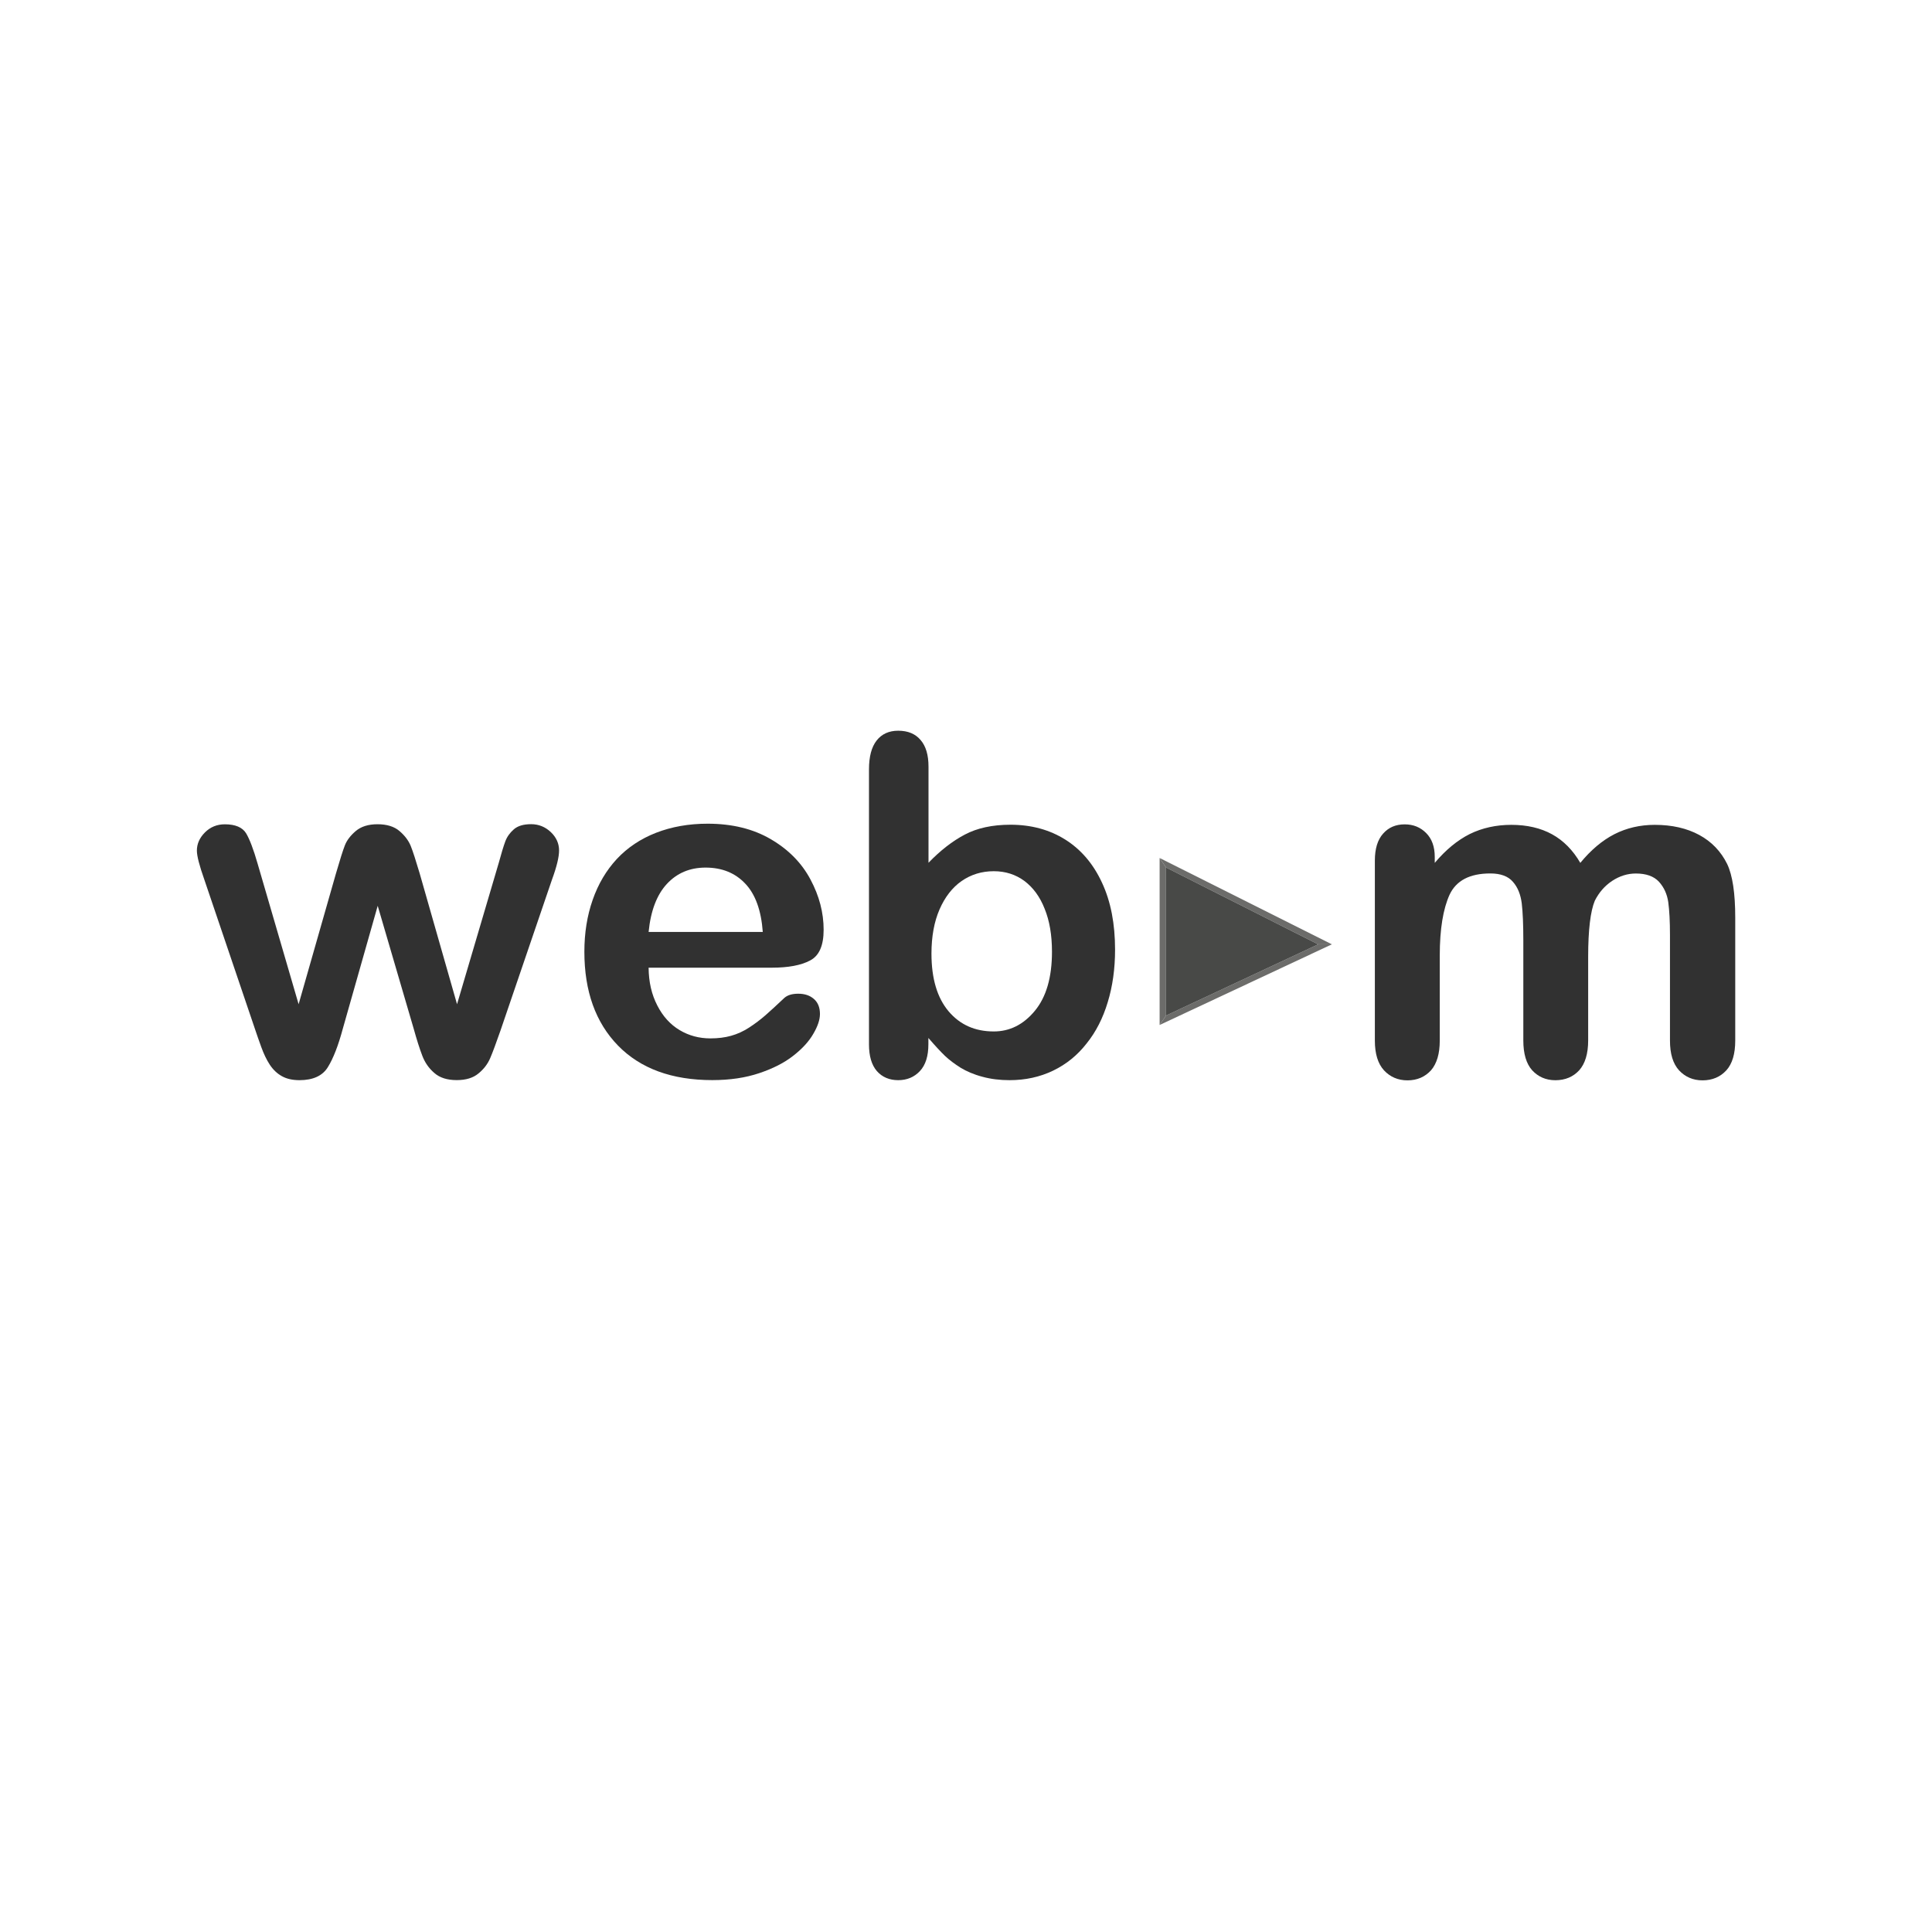
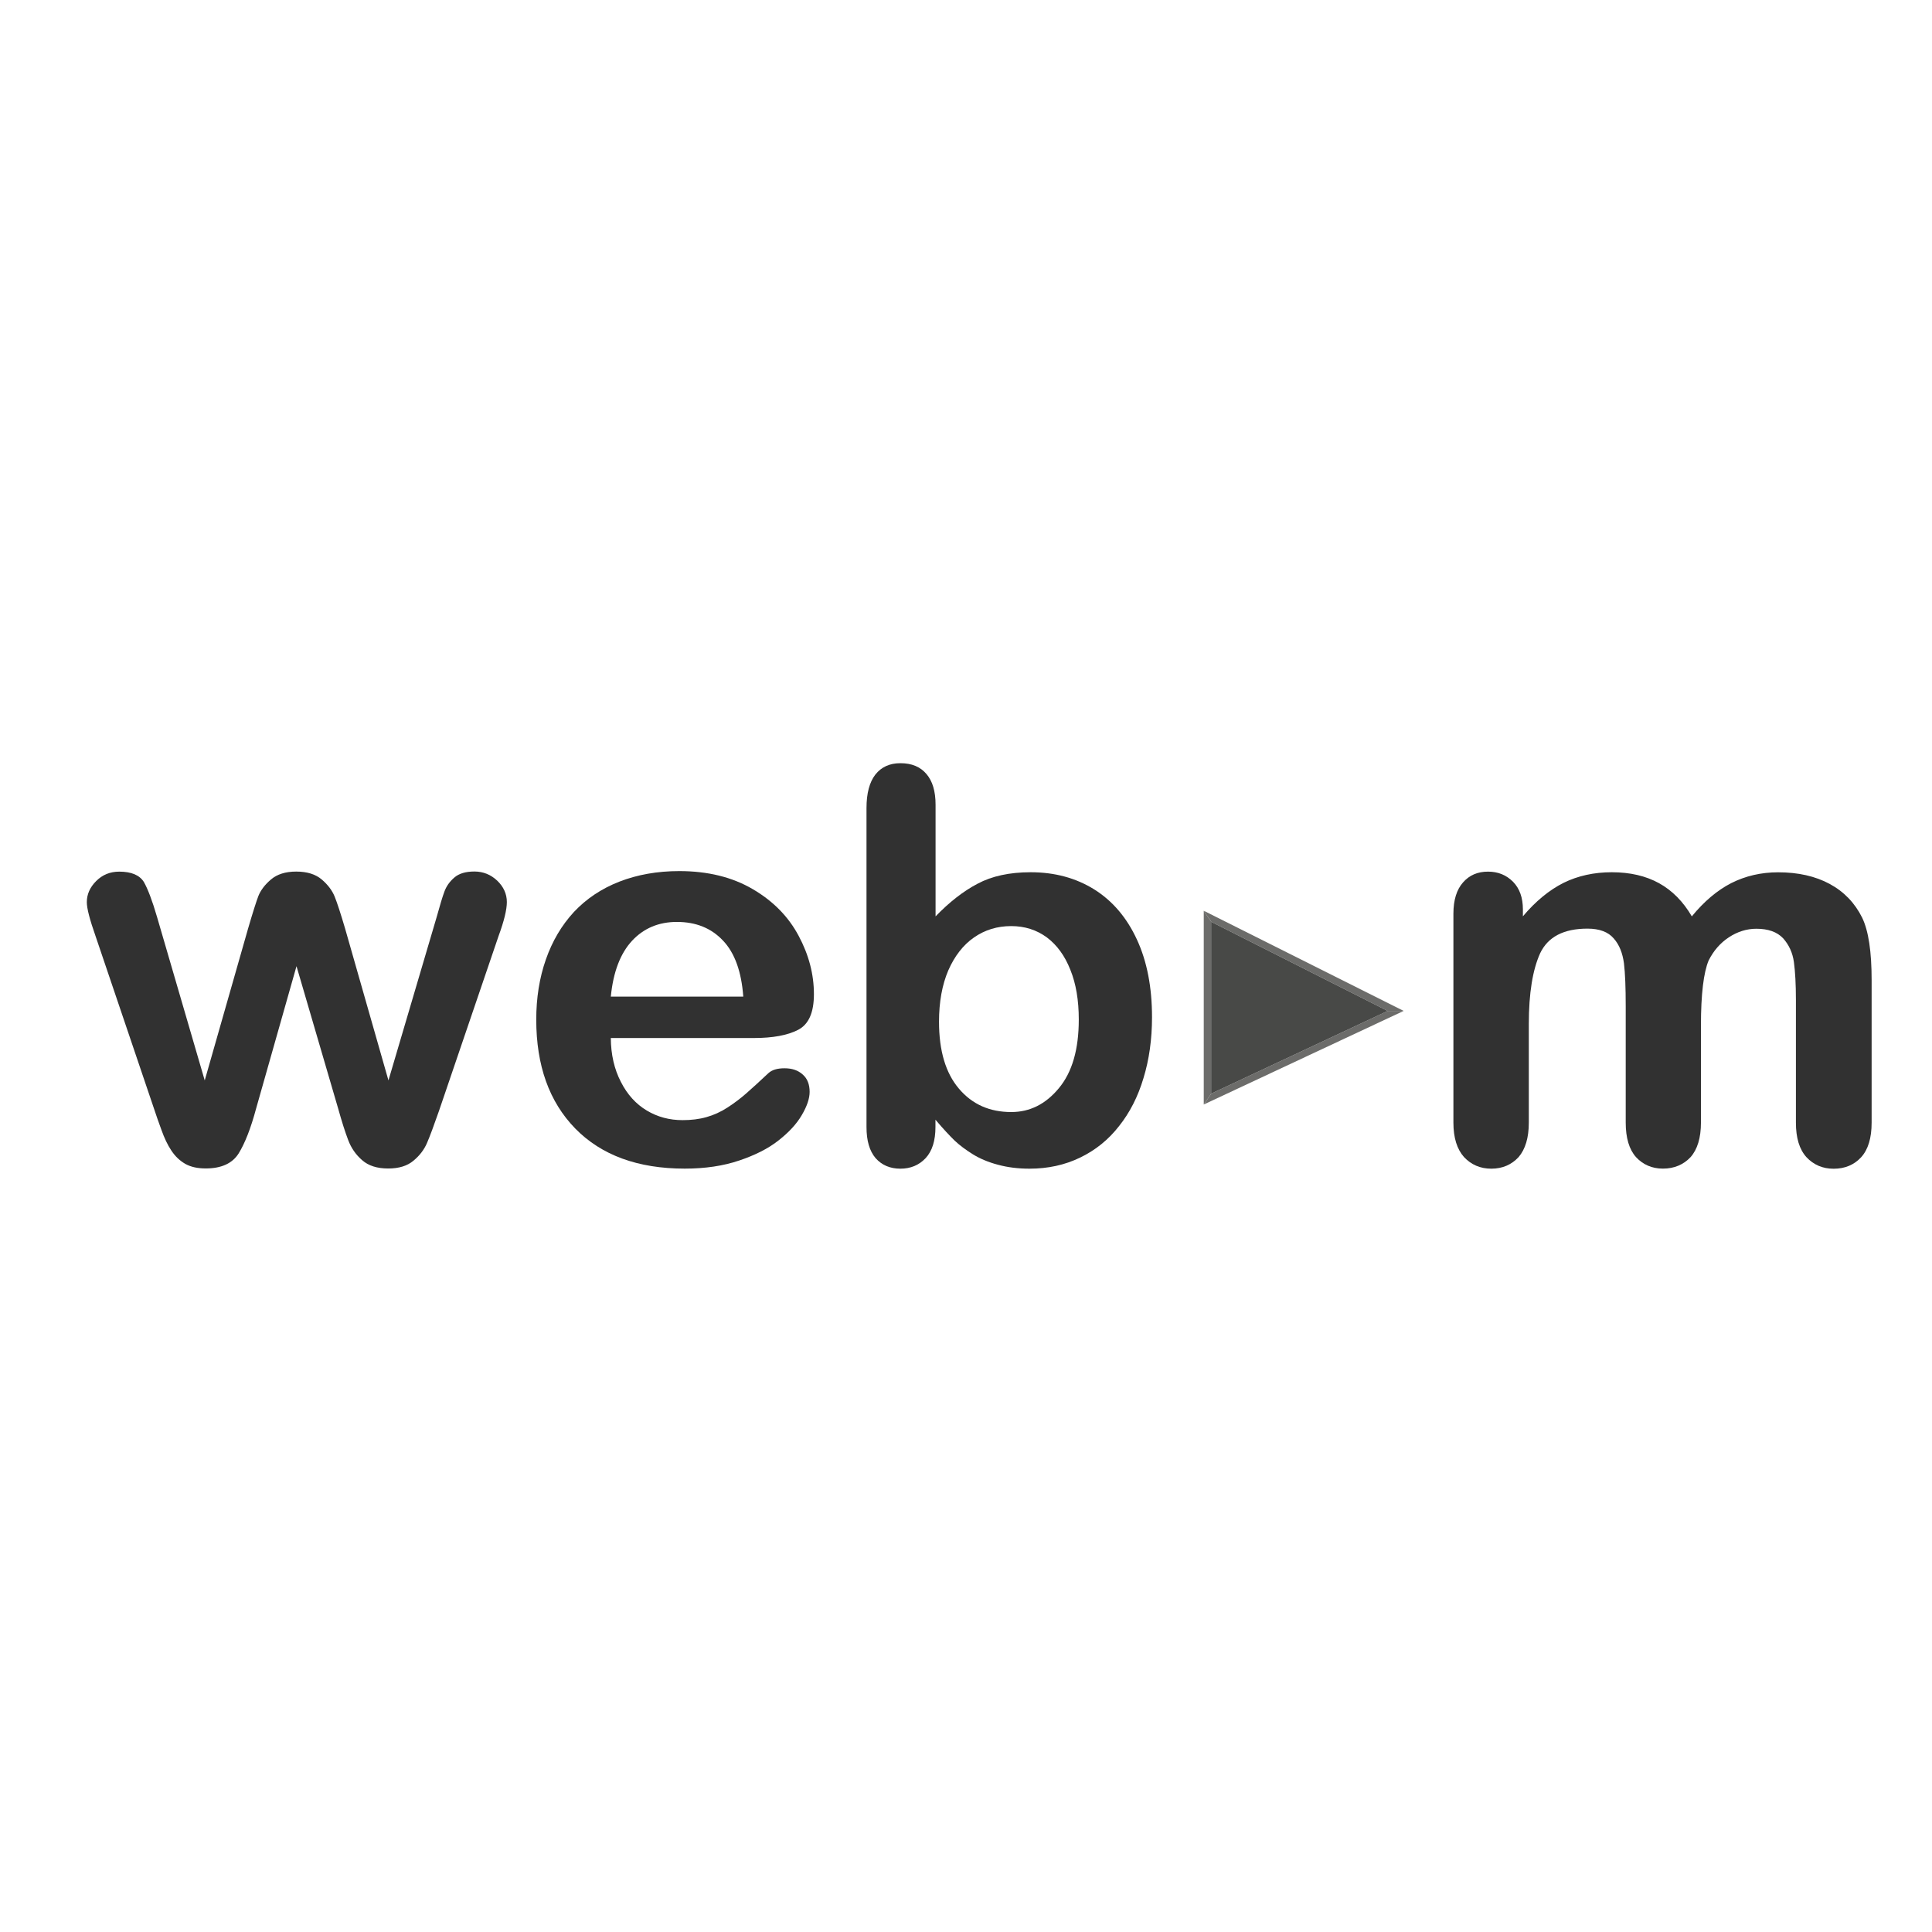
<svg xmlns="http://www.w3.org/2000/svg" version="1.1" id="Ebene_1" x="0px" y="0px" width="32px" height="32px" viewBox="0 0 32 32" enable-background="new 0 0 32 32" xml:space="preserve">
  <g id="layer1">
-     <polygon id="polygon4099" fill="#6C6C6A" points="21.832,15.641 22.06,15.641 19.207,14.211 19.314,14.369  " />
-     <polygon id="polygon4101" fill="#6C6C6A" points="21.832,15.641 21.834,15.641 19.314,16.82 19.207,16.977 22.06,15.641  " />
-     <polygon id="polygon4103" fill="#6C6C6A" points="19.313,16.82 19.313,14.369 19.314,14.369 19.207,14.211 19.207,16.977    19.314,16.82  " />
-     <polygon id="polygon4105" fill="#484947" points="19.313,14.369 19.313,16.82 19.314,16.82 21.834,15.641 21.832,15.641    19.314,14.369  " />
-     <path id="path4109" fill="#313131" d="M4.266,14.302l0.68,2.331l0.619-2.167c0.066-0.228,0.115-0.382,0.147-0.464   c0.032-0.083,0.092-0.162,0.18-0.237c0.088-0.075,0.208-0.113,0.361-0.113c0.155,0,0.277,0.038,0.364,0.113   c0.088,0.075,0.149,0.157,0.185,0.244c0.036,0.089,0.085,0.241,0.149,0.457l0.619,2.167l0.688-2.331   c0.046-0.168,0.083-0.29,0.111-0.365c0.028-0.076,0.075-0.142,0.141-0.2s0.161-0.086,0.287-0.086c0.125,0,0.233,0.044,0.325,0.13   c0.092,0.087,0.138,0.19,0.138,0.306c0,0.107-0.039,0.269-0.118,0.484l-0.852,2.497c-0.074,0.213-0.131,0.365-0.172,0.461   c-0.041,0.094-0.104,0.178-0.192,0.25c-0.088,0.074-0.208,0.111-0.361,0.111c-0.158,0-0.282-0.039-0.372-0.119   c-0.091-0.078-0.157-0.174-0.2-0.289c-0.044-0.115-0.091-0.264-0.142-0.447l-0.595-2.032l-0.577,2.032   c-0.076,0.283-0.159,0.496-0.249,0.641c-0.088,0.143-0.246,0.215-0.469,0.215c-0.115,0-0.212-0.021-0.292-0.066   c-0.081-0.045-0.147-0.109-0.201-0.191s-0.1-0.18-0.141-0.293c-0.041-0.115-0.073-0.203-0.095-0.271l-0.846-2.496   c-0.083-0.235-0.125-0.396-0.125-0.485c0-0.112,0.044-0.212,0.134-0.302c0.089-0.089,0.199-0.134,0.329-0.134   c0.173,0,0.29,0.05,0.351,0.147C4.133,13.896,4.198,14.065,4.266,14.302z" />
-     <path id="path4111" fill="#313131" d="M12.783,16.028h-2.04c0.002,0.237,0.05,0.445,0.144,0.626c0.092,0.18,0.216,0.316,0.37,0.408   c0.154,0.092,0.324,0.137,0.51,0.137c0.125,0,0.239-0.014,0.342-0.043c0.104-0.029,0.203-0.074,0.3-0.137s0.186-0.131,0.267-0.201   c0.082-0.072,0.187-0.168,0.317-0.291c0.053-0.046,0.129-0.068,0.229-0.068c0.107,0,0.193,0.029,0.26,0.088   s0.099,0.143,0.099,0.248c0,0.094-0.037,0.205-0.111,0.33c-0.073,0.127-0.185,0.248-0.333,0.363   c-0.149,0.117-0.336,0.211-0.562,0.287s-0.485,0.115-0.777,0.115c-0.669,0-1.19-0.191-1.562-0.572   c-0.372-0.383-0.557-0.9-0.557-1.555c0-0.308,0.045-0.594,0.137-0.857c0.092-0.265,0.226-0.49,0.401-0.679   c0.176-0.188,0.392-0.333,0.648-0.433c0.257-0.1,0.542-0.151,0.855-0.151c0.407,0,0.757,0.086,1.049,0.258   c0.292,0.171,0.51,0.393,0.655,0.666c0.146,0.273,0.218,0.55,0.218,0.833c0,0.262-0.074,0.431-0.225,0.509   C13.266,15.989,13.055,16.028,12.783,16.028z M10.743,15.436h1.891c-0.026-0.356-0.122-0.623-0.289-0.799   c-0.167-0.178-0.386-0.267-0.659-0.267c-0.259,0-0.473,0.09-0.64,0.27C10.88,14.819,10.778,15.083,10.743,15.436z" />
-     <path id="path4113" fill="#313131" d="M15.379,12.698v1.592c0.196-0.203,0.396-0.359,0.6-0.466   c0.203-0.108,0.456-0.164,0.757-0.164c0.346,0,0.648,0.083,0.908,0.246c0.262,0.165,0.465,0.403,0.609,0.715   c0.146,0.313,0.216,0.682,0.216,1.109c0,0.316-0.041,0.606-0.121,0.868c-0.079,0.264-0.196,0.494-0.351,0.686   c-0.152,0.195-0.336,0.344-0.554,0.449s-0.458,0.158-0.722,0.158c-0.158,0-0.311-0.018-0.451-0.057   c-0.141-0.037-0.262-0.09-0.361-0.15c-0.099-0.063-0.185-0.127-0.255-0.193c-0.069-0.066-0.162-0.166-0.277-0.299v0.104   c0,0.195-0.046,0.344-0.141,0.445c-0.094,0.1-0.214,0.15-0.359,0.15c-0.147,0-0.265-0.051-0.353-0.15   c-0.088-0.102-0.131-0.25-0.131-0.445v-4.552c0-0.211,0.042-0.371,0.127-0.479c0.085-0.108,0.204-0.162,0.357-0.162   c0.161,0,0.284,0.051,0.371,0.154C15.336,12.359,15.379,12.506,15.379,12.698z M15.428,15.794c0,0.415,0.095,0.733,0.285,0.958   c0.19,0.223,0.438,0.332,0.747,0.332c0.262,0,0.489-0.111,0.679-0.34s0.285-0.555,0.285-0.98c0-0.275-0.04-0.512-0.121-0.711   c-0.078-0.199-0.19-0.352-0.335-0.461c-0.146-0.108-0.315-0.162-0.508-0.162c-0.199,0-0.375,0.054-0.532,0.162   c-0.155,0.108-0.277,0.266-0.366,0.47S15.428,15.512,15.428,15.794z" />
-     <path id="path4117" fill="#313131" d="M26.305,15.848v1.386c0,0.219-0.051,0.385-0.149,0.494c-0.099,0.107-0.23,0.164-0.394,0.164   c-0.157,0-0.285-0.057-0.384-0.164c-0.098-0.109-0.147-0.275-0.147-0.494v-1.66c0-0.263-0.009-0.466-0.026-0.612   c-0.019-0.145-0.065-0.264-0.146-0.356c-0.078-0.092-0.203-0.139-0.374-0.139c-0.342,0-0.565,0.118-0.675,0.351   c-0.107,0.235-0.163,0.57-0.163,1.009v1.409c0,0.217-0.049,0.381-0.145,0.492c-0.1,0.109-0.229,0.166-0.39,0.166   c-0.158,0-0.287-0.057-0.389-0.166c-0.101-0.111-0.151-0.275-0.151-0.492v-2.982c0-0.197,0.046-0.346,0.137-0.447   c0.091-0.103,0.209-0.153,0.357-0.153c0.143,0,0.26,0.048,0.355,0.143c0.096,0.096,0.143,0.228,0.143,0.396v0.099   c0.182-0.216,0.375-0.375,0.58-0.478c0.206-0.101,0.437-0.152,0.688-0.152c0.262,0,0.487,0.053,0.676,0.157   c0.189,0.104,0.345,0.263,0.467,0.473c0.175-0.213,0.363-0.372,0.564-0.475c0.202-0.103,0.426-0.155,0.669-0.155   c0.284,0,0.531,0.056,0.736,0.167c0.207,0.112,0.36,0.273,0.463,0.481c0.09,0.189,0.134,0.485,0.134,0.89v2.036   c0,0.219-0.049,0.385-0.149,0.494c-0.099,0.107-0.23,0.164-0.393,0.164c-0.158,0-0.287-0.057-0.389-0.166   c-0.101-0.111-0.15-0.275-0.15-0.492v-1.752c0-0.225-0.01-0.404-0.028-0.539c-0.019-0.135-0.071-0.248-0.154-0.34   c-0.085-0.092-0.213-0.137-0.383-0.137c-0.137,0-0.269,0.041-0.392,0.122c-0.124,0.082-0.219,0.192-0.288,0.329   C26.343,15.091,26.305,15.403,26.305,15.848z" />
+     <polygon id="polygon4099" fill="#6C6C6A" points="22.983,16.744 23.249,16.744 19.938,15.085 20.063,15.269  " />
+     <polygon id="polygon4101" fill="#6C6C6A" points="22.983,16.744 22.985,16.744 20.063,18.113 19.938,18.294 23.249,16.744  " />
+     <polygon id="polygon4103" fill="#6C6C6A" points="20.06,18.113 20.06,15.269 20.063,15.269 19.938,15.085 19.938,18.294    20.063,18.113  " />
+     <polygon id="polygon4105" fill="#484947" points="20.06,15.269 20.06,18.113 20.063,18.113 22.985,16.744 22.983,16.744    20.063,15.269  " />
+     <path id="path4109" fill="#313131" d="M2.602,15.191l0.789,2.704l0.718-2.515c0.077-0.264,0.134-0.443,0.17-0.538   c0.038-0.096,0.107-0.188,0.209-0.275c0.102-0.087,0.241-0.131,0.418-0.131c0.18,0,0.321,0.044,0.423,0.131   s0.173,0.182,0.214,0.283c0.042,0.104,0.099,0.28,0.173,0.53l0.718,2.515l0.798-2.704c0.054-0.195,0.096-0.336,0.129-0.424   c0.032-0.088,0.086-0.165,0.164-0.232c0.077-0.067,0.187-0.1,0.333-0.1c0.145,0,0.271,0.051,0.377,0.151   c0.106,0.101,0.16,0.221,0.16,0.355c0,0.124-0.045,0.312-0.137,0.562L7.271,18.4c-0.086,0.247-0.152,0.424-0.2,0.535   c-0.047,0.108-0.121,0.206-0.223,0.29c-0.102,0.086-0.241,0.129-0.418,0.129c-0.183,0-0.327-0.045-0.432-0.138   c-0.105-0.091-0.182-0.202-0.232-0.336c-0.051-0.134-0.106-0.307-0.165-0.519l-0.69-2.358l-0.669,2.358   c-0.088,0.328-0.185,0.575-0.289,0.743c-0.103,0.165-0.286,0.249-0.544,0.249c-0.133,0-0.246-0.023-0.339-0.075   c-0.094-0.054-0.17-0.127-0.233-0.223c-0.063-0.094-0.116-0.208-0.163-0.34c-0.048-0.133-0.085-0.234-0.11-0.313l-0.981-2.896   c-0.096-0.273-0.145-0.459-0.145-0.563c0-0.13,0.051-0.246,0.155-0.35c0.103-0.104,0.231-0.156,0.382-0.156   c0.201,0,0.336,0.058,0.407,0.17C2.447,14.72,2.522,14.916,2.602,15.191z" />
+     <path id="path4111" fill="#313131" d="M12.484,17.193h-2.367c0.002,0.275,0.058,0.517,0.167,0.727   c0.106,0.209,0.25,0.367,0.429,0.474c0.179,0.107,0.376,0.159,0.592,0.159c0.145,0,0.277-0.016,0.396-0.05   c0.121-0.034,0.236-0.086,0.349-0.159c0.112-0.073,0.216-0.151,0.309-0.233c0.095-0.083,0.217-0.194,0.369-0.337   c0.061-0.055,0.149-0.08,0.266-0.08c0.124,0,0.224,0.033,0.301,0.103c0.078,0.067,0.115,0.165,0.115,0.288   c0,0.108-0.043,0.237-0.129,0.383c-0.085,0.147-0.215,0.287-0.386,0.421c-0.173,0.137-0.391,0.245-0.652,0.333   c-0.262,0.089-0.563,0.134-0.902,0.134c-0.776,0-1.38-0.222-1.813-0.664c-0.432-0.443-0.646-1.044-0.646-1.804   c0-0.357,0.052-0.69,0.159-0.995c0.107-0.307,0.262-0.568,0.465-0.788c0.205-0.218,0.455-0.386,0.752-0.502   c0.298-0.116,0.629-0.175,0.993-0.175c0.472,0,0.878,0.1,1.217,0.299c0.339,0.198,0.591,0.456,0.76,0.773   c0.169,0.316,0.253,0.638,0.253,0.966c0,0.305-0.086,0.5-0.261,0.591C13.044,17.148,12.8,17.193,12.484,17.193z M10.117,16.507   h2.194c-0.03-0.413-0.141-0.723-0.335-0.927c-0.194-0.207-0.448-0.31-0.765-0.31c-0.3,0-0.549,0.104-0.743,0.313   C10.276,15.791,10.157,16.097,10.117,16.507z" />
+     <path id="path4113" fill="#313131" d="M15.496,13.33v1.848c0.228-0.236,0.459-0.417,0.696-0.541c0.235-0.126,0.529-0.19,0.879-0.19   c0.4,0,0.751,0.096,1.054,0.285c0.304,0.191,0.539,0.468,0.706,0.83c0.168,0.363,0.25,0.792,0.25,1.287   c0,0.367-0.048,0.703-0.141,1.007c-0.091,0.306-0.227,0.573-0.406,0.797c-0.176,0.226-0.391,0.398-0.643,0.52   c-0.254,0.123-0.533,0.184-0.839,0.184c-0.184,0-0.36-0.021-0.522-0.065c-0.164-0.043-0.305-0.104-0.419-0.175   c-0.115-0.072-0.215-0.146-0.297-0.223c-0.079-0.077-0.188-0.192-0.32-0.348v0.121c0,0.227-0.054,0.399-0.164,0.517   c-0.109,0.115-0.248,0.173-0.417,0.173c-0.17,0-0.307-0.059-0.409-0.173c-0.102-0.119-0.152-0.29-0.152-0.517v-5.282   c0-0.245,0.049-0.43,0.147-0.556c0.099-0.125,0.237-0.188,0.414-0.188c0.188,0,0.33,0.059,0.431,0.178   C15.446,12.937,15.496,13.107,15.496,13.33z M15.553,16.922c0,0.482,0.11,0.852,0.331,1.111c0.22,0.259,0.508,0.386,0.866,0.386   c0.305,0,0.568-0.129,0.788-0.395c0.221-0.265,0.33-0.644,0.33-1.137c0-0.319-0.046-0.594-0.14-0.825   c-0.091-0.231-0.22-0.408-0.388-0.535c-0.17-0.125-0.367-0.188-0.591-0.188c-0.23,0-0.435,0.062-0.616,0.188   c-0.181,0.125-0.322,0.309-0.426,0.545C15.605,16.31,15.553,16.596,15.553,16.922z" />
+     <path id="path4117" fill="#313131" d="M28.173,16.984v1.609c0,0.254-0.059,0.446-0.172,0.573c-0.116,0.123-0.268,0.19-0.458,0.19   c-0.182,0-0.331-0.067-0.445-0.19c-0.114-0.127-0.171-0.319-0.171-0.573v-1.927c0-0.305-0.009-0.541-0.029-0.71   c-0.023-0.168-0.075-0.306-0.17-0.413c-0.091-0.107-0.236-0.162-0.434-0.162c-0.396,0-0.655,0.137-0.784,0.407   c-0.124,0.273-0.188,0.662-0.188,1.171v1.635c0,0.252-0.058,0.441-0.169,0.571c-0.117,0.126-0.267,0.192-0.452,0.192   c-0.184,0-0.333-0.066-0.452-0.192c-0.116-0.13-0.176-0.319-0.176-0.571v-3.46c0-0.229,0.055-0.401,0.16-0.519   c0.105-0.12,0.242-0.178,0.413-0.178c0.167,0,0.302,0.056,0.413,0.166c0.11,0.111,0.165,0.265,0.165,0.459v0.115   c0.211-0.25,0.436-0.435,0.673-0.554c0.239-0.118,0.508-0.176,0.799-0.176c0.304,0,0.565,0.061,0.784,0.182s0.4,0.306,0.542,0.549   c0.202-0.247,0.421-0.432,0.653-0.551c0.236-0.119,0.495-0.179,0.777-0.179c0.329,0,0.616,0.064,0.854,0.193   c0.24,0.13,0.417,0.317,0.537,0.558C30.949,15.419,31,15.763,31,16.233v2.362c0,0.254-0.058,0.446-0.174,0.573   c-0.114,0.124-0.267,0.19-0.455,0.19c-0.184,0-0.333-0.066-0.451-0.192c-0.117-0.13-0.174-0.319-0.174-0.571v-2.033   c0-0.261-0.012-0.469-0.033-0.625s-0.083-0.288-0.178-0.395c-0.1-0.106-0.247-0.159-0.444-0.159c-0.16,0-0.313,0.048-0.456,0.142   c-0.144,0.095-0.253,0.223-0.334,0.382C28.217,16.106,28.173,16.468,28.173,16.984z" />
  </g>
</svg>
